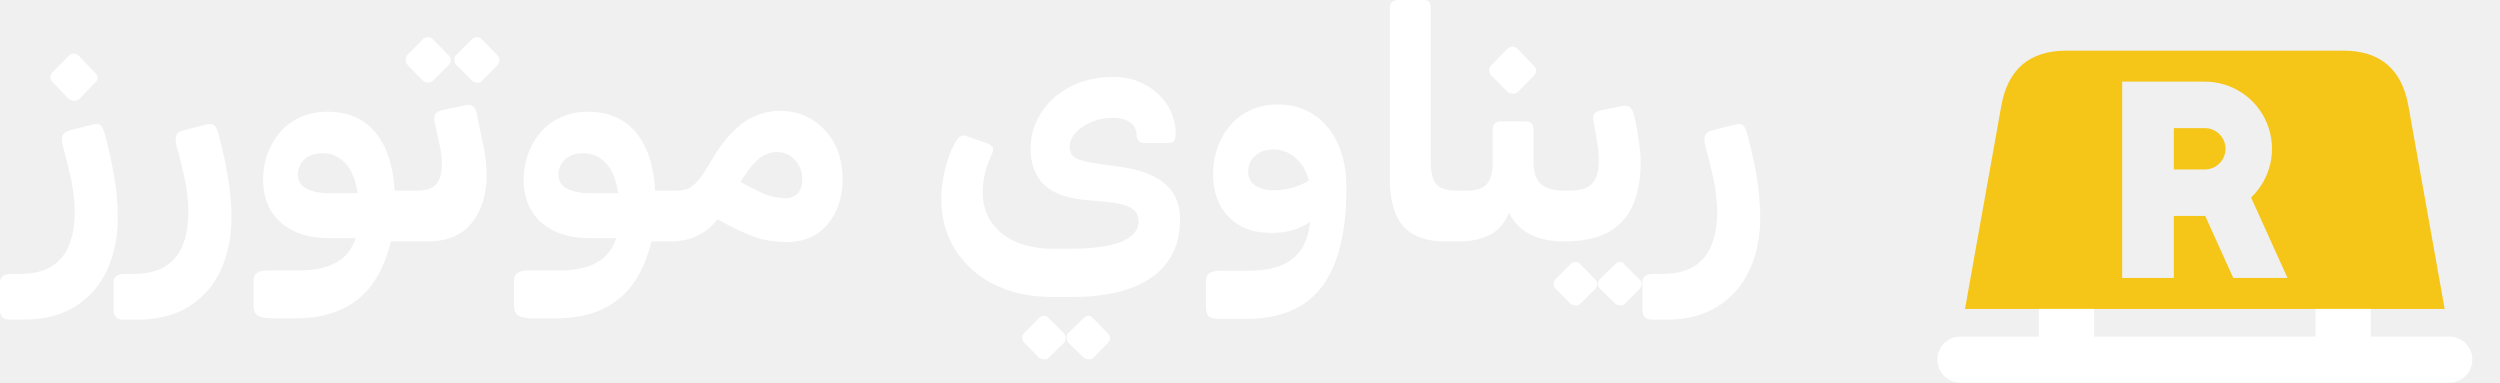
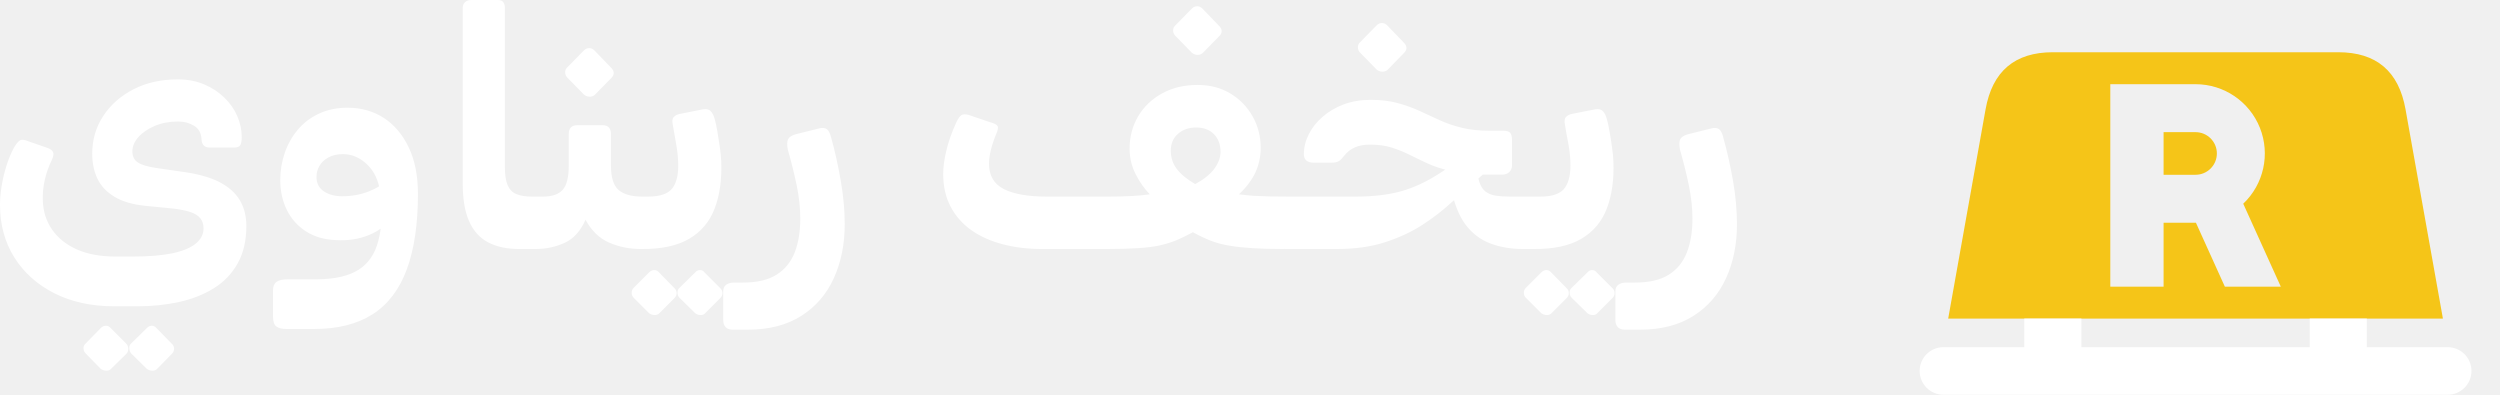
- <svg xmlns="http://www.w3.org/2000/svg" viewBox="0 0 301.15 46.1" width="301.15" height="46.1" role="img" aria-label="ريناوي موتورز" lang="ar" color="#FFFFFF">
+ <svg xmlns="http://www.w3.org/2000/svg" viewBox="0 0 291.96 46.1" width="291.96" height="46.1" role="img" aria-label="ريخف ريناوي" lang="ar" color="#FFFFFF">
  <g transform="translate(0 6.1)">
-     <g transform="matrix(1.1111 0 0 1.1111 230.04 0)">
+     <g transform="matrix(1.1111 0 0 1.1111 220.85 0)">
      <path fill="#F5C518" fill-rule="evenodd" d="M6 28L9.93 6Q11 0 17 0H47Q53 0 54.07 6L58 28ZM23.04 3.36H32A7.28 7.28 0 0 1 37.012 15.921L40.96 24.64H35.08L32.039 17.92H28.64V24.64H23.04ZM28.64 8.4V12.88H32A2.24 2.24 0 0 0 32 8.4Z" />
      <path fill="#FFFFFF" d="M14 28h6v3h-6zM44 28h6v3h-6zM5.5 31h53a2.5 2.5 0 0 1 0 5h-53a2.5 2.5 0 0 1 0-5z" />
    </g>
-     <path fill="currentColor" d="M2.88 32.4L1.12 32.4Q0.54 32.4 0.27 32.09Q0 31.79 0 31.25L0 27.94Q0 27.4 0.35 27.15Q0.69 26.9 1.27 26.9L2.31 26.9Q4.77 26.9 6.23 25.98Q7.69 25.06 8.35 23.38Q9 21.71 9 19.44Q9 17.56 8.58 15.54Q8.15 13.52 7.54 11.36Q7.38 10.52 7.58 10.15Q7.77 9.79 8.42 9.59L11.19 8.9Q11.77 8.75 12.1 8.98Q12.42 9.21 12.62 10.02Q13.27 12.36 13.73 15.02Q14.19 17.67 14.19 20.09Q14.19 23.59 12.92 26.38Q11.65 29.17 9.12 30.79Q6.58 32.4 2.88 32.4ZM11.46 3.86L9.54 5.82Q9.27 6.06 8.9 6.04Q8.54 6.02 8.27 5.79L6.35 3.82Q6.08 3.56 6.08 3.19Q6.08 2.82 6.35 2.59L8.27 0.63Q8.54 0.36 8.88 0.36Q9.23 0.36 9.5 0.63L11.38 2.59Q12.08 3.25 11.46 3.86ZM16.58 32.4L14.81 32.4Q14.23 32.4 13.96 32.09Q13.69 31.79 13.69 31.25L13.69 27.94Q13.69 27.4 14.04 27.15Q14.38 26.9 14.96 26.9L16 26.9Q18.46 26.9 19.92 25.98Q21.38 25.06 22.04 23.38Q22.69 21.71 22.69 19.44Q22.69 17.56 22.27 15.54Q21.85 13.52 21.23 11.36Q21.08 10.52 21.27 10.15Q21.46 9.79 22.12 9.59L24.88 8.9Q25.46 8.75 25.79 8.98Q26.12 9.21 26.31 10.02Q26.96 12.36 27.42 15.02Q27.88 17.67 27.88 20.09Q27.88 23.59 26.62 26.38Q25.35 29.17 22.81 30.79Q20.27 32.4 16.58 32.4ZM35.54 32.25L32.92 32.25Q31.73 32.25 31.13 31.96Q30.54 31.67 30.54 30.75L30.54 27.79Q30.54 27.09 30.94 26.79Q31.35 26.48 32.27 26.48L35.92 26.48Q38.77 26.48 40.48 25.54Q42.19 24.59 42.85 22.59L39.69 22.59Q37.19 22.59 35.38 21.73Q33.58 20.86 32.63 19.27Q31.69 17.67 31.69 15.52Q31.69 13.94 32.21 12.48Q32.73 11.02 33.71 9.86Q34.69 8.71 36.15 8.04Q37.62 7.36 39.42 7.36Q43.12 7.36 45.19 9.82Q47.27 12.29 47.54 16.86L50.08 16.86Q50.65 16.86 50.65 17.44L50.69 21.82Q50.69 22.98 49.54 22.98L47.08 22.98Q45.96 27.67 43.1 29.96Q40.23 32.25 35.54 32.25ZM39.65 17.17L43.08 17.17Q42.73 14.79 41.62 13.57Q40.5 12.36 38.85 12.36Q37.85 12.36 37.19 12.73Q36.54 13.09 36.21 13.69Q35.88 14.29 35.88 14.86Q35.88 16.09 36.92 16.63Q37.96 17.17 39.65 17.17ZM51.5 22.98L49.58 22.98Q49.27 22.98 49.12 22.79Q48.96 22.59 48.96 22.32L48.96 17.86Q48.96 17.32 49.27 17.09Q49.58 16.86 50.12 16.86L50.38 16.86Q51.88 16.86 52.56 16.07Q53.23 15.29 53.23 13.63Q53.23 13.13 53.17 12.61Q53.12 12.09 53 11.56L52.35 8.56Q52.23 7.9 52.48 7.59Q52.73 7.29 53.27 7.17L56 6.59Q57.19 6.32 57.42 7.56L58.23 11.48Q58.42 12.36 58.52 13.31Q58.62 14.25 58.62 14.94Q58.62 18.52 56.83 20.75Q55.04 22.98 51.5 22.98ZM54.04 1.75L52.15 3.63Q51.92 3.82 51.58 3.84Q51.23 3.86 50.92 3.59L49.08 1.71Q48.88 1.44 48.87 1.11Q48.85 0.79 49.08 0.52L50.92 -1.37Q51.23 -1.64 51.56 -1.62Q51.88 -1.6 52.15 -1.37L54 0.52Q54.27 0.79 54.29 1.13Q54.31 1.48 54.04 1.75ZM59.92 1.75L58.08 3.63Q57.81 3.9 57.46 3.86Q57.12 3.82 56.85 3.59L54.96 1.71Q54.73 1.48 54.73 1.11Q54.73 0.75 54.96 0.52L56.85 -1.37Q57.12 -1.6 57.42 -1.62Q57.73 -1.64 58.04 -1.37L59.88 0.52Q60.15 0.79 60.17 1.13Q60.19 1.48 59.92 1.75ZM66.92 32.25L64.31 32.25Q63.12 32.25 62.52 31.96Q61.92 31.67 61.92 30.75L61.92 27.79Q61.92 27.09 62.33 26.79Q62.73 26.48 63.65 26.48L67.31 26.48Q70.15 26.48 71.87 25.54Q73.58 24.59 74.23 22.59L71.08 22.59Q68.58 22.59 66.77 21.73Q64.96 20.86 64.02 19.27Q63.08 17.67 63.08 15.52Q63.08 13.94 63.6 12.48Q64.12 11.02 65.1 9.86Q66.08 8.71 67.54 8.04Q69 7.36 70.81 7.36Q74.5 7.36 76.58 9.82Q78.65 12.29 78.92 16.86L81.46 16.86Q82.04 16.86 82.04 17.44L82.08 21.82Q82.08 22.98 80.92 22.98L78.46 22.98Q77.35 27.67 74.48 29.96Q71.62 32.25 66.92 32.25ZM71.04 17.17L74.46 17.17Q74.12 14.79 73 13.57Q71.88 12.36 70.23 12.36Q69.23 12.36 68.58 12.73Q67.92 13.09 67.6 13.69Q67.27 14.29 67.27 14.86Q67.27 16.09 68.31 16.63Q69.35 17.17 71.04 17.17ZM94.5 23.06Q93.46 23.02 92.63 22.88Q91.81 22.75 90.94 22.46Q90.08 22.17 89 21.65Q87.92 21.13 86.42 20.32Q85.62 21.36 84.67 21.94Q83.73 22.52 82.79 22.75Q81.85 22.98 80.92 22.98Q80.35 22.98 80.35 22.4L80.35 18.02Q80.35 16.86 81.5 16.86Q82.27 16.86 82.83 16.65Q83.38 16.44 84 15.75Q84.62 15.06 85.46 13.63Q86.92 11.09 88.31 9.73Q89.69 8.36 91.12 7.81Q92.54 7.25 94 7.25Q96.04 7.25 97.73 8.25Q99.42 9.25 100.46 11.09Q101.5 12.94 101.5 15.59Q101.5 17.13 101.04 18.5Q100.58 19.86 99.69 20.92Q98.81 21.98 97.5 22.54Q96.19 23.09 94.5 23.06ZM94.58 17.79Q95.46 17.79 96.04 17.25Q96.62 16.71 96.65 15.52Q96.65 14.56 96.23 13.81Q95.81 13.06 95.12 12.63Q94.42 12.21 93.58 12.21Q92.85 12.21 92.17 12.54Q91.5 12.86 90.79 13.63Q90.08 14.4 89.19 15.82Q90.69 16.63 91.62 17.06Q92.54 17.48 93.21 17.61Q93.88 17.75 94.58 17.79ZM129.46 29.67L126.73 29.67Q122.73 29.67 119.73 28.15Q116.73 26.63 115.06 23.96Q113.38 21.29 113.38 17.82Q113.38 16.82 113.58 15.63Q113.77 14.44 114.13 13.27Q114.5 12.09 115 11.17Q115.35 10.56 115.67 10.32Q116 10.09 116.69 10.4L118.81 11.13Q119.38 11.32 119.56 11.61Q119.73 11.9 119.46 12.52Q118.88 13.71 118.62 14.9Q118.35 16.09 118.38 17.25Q118.42 19.21 119.46 20.71Q120.5 22.21 122.38 23.04Q124.27 23.86 126.85 23.86L128.88 23.86Q131.69 23.86 133.52 23.48Q135.35 23.09 136.25 22.34Q137.15 21.59 137.15 20.59Q137.15 19.86 136.79 19.4Q136.42 18.94 135.63 18.67Q134.85 18.4 133.54 18.25L130.38 17.94Q128.12 17.71 126.75 16.88Q125.38 16.06 124.77 14.77Q124.15 13.48 124.15 11.86Q124.15 9.4 125.44 7.44Q126.73 5.48 128.98 4.32Q131.23 3.17 134.15 3.17Q135.85 3.17 137.21 3.75Q138.58 4.32 139.58 5.29Q140.58 6.25 141.1 7.46Q141.62 8.67 141.62 9.9Q141.62 10.52 141.46 10.82Q141.31 11.13 140.73 11.13L137.88 11.13Q137 11.13 136.92 10.25Q136.88 9.09 136.06 8.59Q135.23 8.09 134.19 8.09Q132.65 8.09 131.44 8.61Q130.23 9.13 129.54 9.92Q128.85 10.71 128.85 11.59Q128.85 12.44 129.46 12.86Q130.08 13.29 131.65 13.52L134.54 13.94Q137.27 14.29 138.94 15.13Q140.62 15.98 141.38 17.27Q142.15 18.56 142.15 20.29Q142.15 22.86 141.13 24.67Q140.12 26.48 138.35 27.57Q136.58 28.67 134.29 29.17Q132 29.67 129.46 29.67ZM128.15 35.21L126.31 37.02Q126.12 37.21 125.77 37.19Q125.42 37.17 125.15 36.98L123.38 35.17Q123.15 34.94 123.13 34.59Q123.12 34.25 123.38 34.02L125.15 32.21Q125.42 31.94 125.75 31.94Q126.08 31.94 126.31 32.21L128.12 34.02Q128.35 34.25 128.37 34.59Q128.38 34.94 128.15 35.21ZM133.46 35.21L131.69 37.02Q131.46 37.21 131.13 37.19Q130.81 37.17 130.54 36.98L128.69 35.17Q128.5 34.94 128.48 34.57Q128.46 34.21 128.69 34.02L130.54 32.21Q130.81 31.94 131.12 31.94Q131.42 31.94 131.65 32.21L133.42 34.02Q133.69 34.25 133.71 34.59Q133.73 34.94 133.46 35.21ZM150.08 32.32L146.85 32.32Q146.08 32.32 145.67 32.04Q145.27 31.75 145.27 30.82L145.27 27.82Q145.27 27.13 145.67 26.82Q146.08 26.52 147 26.52L150.46 26.52Q153.58 26.48 155.27 25.4Q156.96 24.32 157.56 22.07Q158.15 19.82 157.92 16.4L162.19 16.52Q162.19 21.86 160.88 25.38Q159.58 28.9 156.88 30.61Q154.19 32.32 150.08 32.32ZM162.19 16.52L157.81 16.48Q157.54 14.32 156.27 13.11Q155 11.9 153.42 11.9Q152.42 11.9 151.73 12.29Q151.04 12.67 150.69 13.27Q150.35 13.86 150.35 14.56Q150.35 15.67 151.21 16.25Q152.08 16.82 153.35 16.82Q155 16.82 156.46 16.25Q157.92 15.67 158.54 14.94L158.96 19.44Q158.15 20.67 156.44 21.36Q154.73 22.06 152.62 21.94Q150.58 21.86 149.12 20.92Q147.65 19.98 146.88 18.42Q146.12 16.86 146.12 14.94Q146.12 13.29 146.63 11.77Q147.15 10.25 148.15 9.06Q149.15 7.86 150.63 7.17Q152.12 6.48 153.96 6.48Q156.38 6.48 158.23 7.69Q160.08 8.9 161.13 11.15Q162.19 13.4 162.19 16.52ZM175.92 22.98L174 22.98Q171.89 22.98 170.4 22.21Q168.92 21.44 168.17 19.75Q167.42 18.06 167.42 15.36L167.42 -5.18Q167.42 -5.6 167.69 -5.85Q167.96 -6.1 168.42 -6.1L171.54 -6.1Q171.96 -6.1 172.15 -5.85Q172.35 -5.6 172.35 -5.21L172.35 13.4Q172.35 14.79 172.67 15.54Q173 16.29 173.69 16.57Q174.39 16.86 175.5 16.86L176.5 16.86Q177.08 16.86 177.08 17.44L177.08 21.82Q177.08 22.98 175.92 22.98ZM175.92 22.98Q175.35 22.98 175.35 22.36L175.35 18.02Q175.35 16.86 176.5 16.86L176.81 16.86Q178.39 16.86 179.1 16.07Q179.81 15.29 179.81 13.25L179.81 9.56Q179.81 8.52 180.81 8.52L183.73 8.52Q184.73 8.52 184.73 9.56L184.73 13.25Q184.73 15.32 185.64 16.09Q186.54 16.86 188.39 16.86L188.81 16.86Q189.39 16.86 189.39 17.44L189.39 21.82Q189.39 22.98 188.23 22.98Q186.23 22.98 184.52 22.23Q182.81 21.48 181.77 19.56Q180.89 21.56 179.31 22.27Q177.73 22.98 175.92 22.98ZM184.77 3.02L182.85 4.98Q182.58 5.21 182.21 5.19Q181.85 5.17 181.58 4.94L179.65 2.98Q179.39 2.71 179.39 2.34Q179.39 1.98 179.65 1.75L181.58 -0.21Q181.85 -0.48 182.19 -0.48Q182.54 -0.48 182.81 -0.21L184.69 1.75Q185.39 2.4 184.77 3.02ZM188.23 22.98Q187.96 22.98 187.81 22.79Q187.65 22.59 187.65 22.32L187.65 17.94Q187.65 16.86 188.81 16.86L189.08 16.86Q191.23 16.86 191.96 15.81Q192.69 14.75 192.58 12.71Q192.54 11.71 192.33 10.59Q192.12 9.48 191.96 8.52Q191.81 7.82 192.08 7.56Q192.35 7.29 192.73 7.21L195.46 6.67Q196.08 6.56 196.39 6.88Q196.69 7.21 196.85 7.79Q197 8.32 197.15 9.21Q197.31 10.09 197.44 11.04Q197.58 11.98 197.62 12.75Q197.73 15.94 196.85 18.25Q195.96 20.56 193.87 21.79Q191.77 23.02 188.23 22.98ZM192.15 28.71L190.35 30.52Q190.12 30.71 189.79 30.69Q189.46 30.67 189.19 30.48L187.39 28.67Q187.15 28.44 187.15 28.09Q187.15 27.75 187.39 27.52L189.19 25.71Q189.46 25.44 189.79 25.44Q190.12 25.44 190.35 25.71L192.12 27.52Q192.39 27.75 192.4 28.09Q192.42 28.44 192.15 28.71ZM197.5 28.71L195.69 30.52Q195.5 30.71 195.15 30.69Q194.81 30.67 194.58 30.48L192.73 28.67Q192.5 28.44 192.5 28.07Q192.5 27.71 192.73 27.52L194.58 25.71Q194.81 25.44 195.14 25.44Q195.46 25.44 195.65 25.71L197.46 27.52Q197.73 27.75 197.75 28.09Q197.77 28.44 197.5 28.71ZM200.73 32.4L198.96 32.4Q198.39 32.4 198.12 32.09Q197.85 31.79 197.85 31.25L197.85 27.94Q197.85 27.4 198.19 27.15Q198.54 26.9 199.12 26.9L200.15 26.9Q202.62 26.9 204.08 25.98Q205.54 25.06 206.19 23.38Q206.85 21.71 206.85 19.44Q206.85 17.56 206.42 15.54Q206 13.52 205.39 11.36Q205.23 10.52 205.42 10.15Q205.62 9.79 206.27 9.59L209.04 8.9Q209.62 8.75 209.94 8.98Q210.27 9.21 210.46 10.02Q211.12 12.36 211.58 15.02Q212.04 17.67 212.04 20.09Q212.04 23.59 210.77 26.38Q209.5 29.17 206.96 30.79Q204.42 32.4 200.73 32.4Z" />
+     <path fill="currentColor" d="M16.08 29.67L13.35 29.67Q9.35 29.67 6.35 28.15Q3.35 26.63 1.67 23.96Q0 21.29 0 17.82Q0 16.82 0.19 15.63Q0.38 14.44 0.75 13.27Q1.12 12.09 1.62 11.17Q1.96 10.56 2.29 10.32Q2.62 10.09 3.31 10.4L5.42 11.13Q6 11.32 6.17 11.61Q6.35 11.9 6.08 12.52Q5.5 13.71 5.23 14.9Q4.96 16.09 5 17.25Q5.04 19.21 6.08 20.71Q7.12 22.21 9 23.04Q10.88 23.86 13.46 23.86L15.5 23.86Q18.31 23.86 20.13 23.48Q21.96 23.09 22.87 22.34Q23.77 21.59 23.77 20.59Q23.77 19.86 23.4 19.4Q23.04 18.94 22.25 18.67Q21.46 18.4 20.15 18.25L17 17.94Q14.73 17.71 13.37 16.88Q12 16.06 11.38 14.77Q10.77 13.48 10.77 11.86Q10.77 9.4 12.06 7.44Q13.35 5.48 15.6 4.32Q17.85 3.17 20.77 3.17Q22.46 3.17 23.83 3.75Q25.19 4.32 26.19 5.29Q27.19 6.25 27.71 7.46Q28.23 8.67 28.23 9.9Q28.23 10.52 28.08 10.82Q27.92 11.13 27.35 11.13L24.5 11.13Q23.62 11.13 23.54 10.25Q23.5 9.09 22.67 8.59Q21.85 8.09 20.81 8.09Q19.27 8.09 18.06 8.61Q16.85 9.13 16.15 9.92Q15.46 10.71 15.46 11.59Q15.46 12.44 16.08 12.86Q16.69 13.29 18.27 13.52L21.15 13.94Q23.88 14.29 25.56 15.13Q27.23 15.98 28 17.27Q28.77 18.56 28.77 20.29Q28.77 22.86 27.75 24.67Q26.73 26.48 24.96 27.57Q23.19 28.67 20.9 29.17Q18.62 29.67 16.08 29.67ZM14.77 35.21L12.92 37.02Q12.73 37.21 12.38 37.19Q12.04 37.17 11.77 36.98L10 35.17Q9.77 34.94 9.75 34.59Q9.73 34.25 10 34.02L11.77 32.21Q12.04 31.94 12.37 31.94Q12.69 31.94 12.92 32.21L14.73 34.02Q14.96 34.25 14.98 34.59Q15 34.94 14.77 35.21ZM20.08 35.21L18.31 37.02Q18.08 37.21 17.75 37.19Q17.42 37.17 17.15 36.98L15.31 35.17Q15.12 34.94 15.1 34.57Q15.08 34.21 15.31 34.02L17.15 32.21Q17.42 31.94 17.73 31.94Q18.04 31.94 18.27 32.21L20.04 34.02Q20.31 34.25 20.33 34.59Q20.35 34.94 20.08 35.21ZM36.69 32.32L33.46 32.32Q32.69 32.32 32.29 32.04Q31.88 31.75 31.88 30.82L31.88 27.82Q31.88 27.13 32.29 26.82Q32.69 26.52 33.62 26.52L37.08 26.52Q40.19 26.48 41.88 25.4Q43.58 24.32 44.17 22.07Q44.77 19.82 44.54 16.4L48.81 16.52Q48.81 21.86 47.5 25.38Q46.19 28.9 43.5 30.61Q40.81 32.32 36.69 32.32ZM48.81 16.52L44.42 16.48Q44.15 14.32 42.88 13.11Q41.62 11.9 40.04 11.9Q39.04 11.9 38.35 12.29Q37.65 12.67 37.31 13.27Q36.96 13.86 36.96 14.56Q36.96 15.67 37.83 16.25Q38.69 16.82 39.96 16.82Q41.62 16.82 43.08 16.25Q44.54 15.67 45.15 14.94L45.58 19.44Q44.77 20.67 43.06 21.36Q41.35 22.06 39.23 21.94Q37.19 21.86 35.73 20.92Q34.27 19.98 33.5 18.42Q32.73 16.86 32.73 14.94Q32.73 13.29 33.25 11.77Q33.77 10.25 34.77 9.06Q35.77 7.86 37.25 7.17Q38.73 6.48 40.58 6.48Q43 6.48 44.85 7.69Q46.69 8.9 47.75 11.15Q48.81 13.4 48.81 16.52ZM62.54 22.98L60.62 22.98Q58.5 22.98 57.02 22.21Q55.54 21.44 54.79 19.75Q54.04 18.06 54.04 15.36L54.04 -5.18Q54.04 -5.6 54.31 -5.85Q54.58 -6.1 55.04 -6.1L58.15 -6.1Q58.58 -6.1 58.77 -5.85Q58.96 -5.6 58.96 -5.21L58.96 13.4Q58.96 14.79 59.29 15.54Q59.62 16.29 60.31 16.57Q61 16.86 62.12 16.86L63.12 16.86Q63.69 16.86 63.69 17.44L63.69 21.82Q63.69 22.98 62.54 22.98ZM62.54 22.98Q61.96 22.98 61.96 22.36L61.96 18.02Q61.96 16.86 63.12 16.86L63.42 16.86Q65 16.86 65.71 16.07Q66.42 15.29 66.42 13.25L66.42 9.56Q66.42 8.52 67.42 8.52L70.35 8.52Q71.35 8.52 71.35 9.56L71.35 13.25Q71.35 15.32 72.25 16.09Q73.15 16.86 75 16.86L75.42 16.86Q76 16.86 76 17.44L76 21.82Q76 22.98 74.85 22.98Q72.85 22.98 71.13 22.23Q69.42 21.48 68.38 19.56Q67.5 21.56 65.92 22.27Q64.35 22.98 62.54 22.98ZM71.38 3.02L69.46 4.98Q69.19 5.21 68.83 5.19Q68.46 5.17 68.19 4.94L66.27 2.98Q66 2.71 66 2.34Q66 1.98 66.27 1.75L68.19 -0.21Q68.46 -0.48 68.81 -0.48Q69.15 -0.48 69.42 -0.21L71.31 1.75Q72 2.4 71.38 3.02ZM74.85 22.98Q74.58 22.98 74.42 22.79Q74.27 22.59 74.27 22.32L74.27 17.94Q74.27 16.86 75.42 16.86L75.69 16.86Q77.85 16.86 78.58 15.81Q79.31 14.75 79.19 12.71Q79.15 11.71 78.94 10.59Q78.73 9.48 78.58 8.52Q78.42 7.82 78.69 7.56Q78.96 7.29 79.35 7.21L82.08 6.67Q82.69 6.56 83 6.88Q83.31 7.21 83.46 7.79Q83.62 8.32 83.77 9.21Q83.92 10.09 84.06 11.04Q84.19 11.98 84.23 12.75Q84.35 15.94 83.46 18.25Q82.58 20.56 80.48 21.79Q78.38 23.02 74.85 22.98ZM78.77 28.71L76.96 30.52Q76.73 30.71 76.4 30.69Q76.08 30.67 75.81 30.48L74 28.67Q73.77 28.44 73.77 28.09Q73.77 27.75 74 27.52L75.81 25.71Q76.08 25.44 76.4 25.44Q76.73 25.44 76.96 25.71L78.73 27.52Q79 27.75 79.02 28.09Q79.04 28.44 78.77 28.71ZM84.12 28.71L82.31 30.52Q82.12 30.71 81.77 30.69Q81.42 30.67 81.19 30.48L79.35 28.67Q79.12 28.44 79.12 28.07Q79.12 27.71 79.35 27.52L81.19 25.71Q81.42 25.44 81.75 25.44Q82.08 25.44 82.27 25.71L84.08 27.52Q84.35 27.75 84.37 28.09Q84.38 28.44 84.12 28.71ZM87.35 32.4L85.58 32.4Q85 32.4 84.73 32.09Q84.46 31.79 84.46 31.25L84.46 27.94Q84.46 27.4 84.81 27.15Q85.15 26.9 85.73 26.9L86.77 26.9Q89.23 26.9 90.69 25.98Q92.15 25.06 92.81 23.38Q93.46 21.71 93.46 19.44Q93.46 17.56 93.04 15.54Q92.62 13.52 92 11.36Q91.85 10.52 92.04 10.15Q92.23 9.79 92.88 9.59L95.65 8.9Q96.23 8.75 96.56 8.98Q96.88 9.21 97.08 10.02Q97.73 12.36 98.19 15.02Q98.65 17.67 98.65 20.09Q98.65 23.59 97.38 26.38Q96.12 29.17 93.58 30.79Q91.04 32.4 87.35 32.4ZM129.23 22.98L121.69 22.98Q119.19 22.98 117.08 22.42Q114.96 21.86 113.42 20.77Q111.88 19.67 111.02 18.04Q110.15 16.4 110.15 14.21Q110.15 13.02 110.52 11.48Q110.88 9.94 111.69 8.17Q112 7.52 112.29 7.34Q112.58 7.17 113.12 7.32L115.62 8.17Q116.19 8.32 116.42 8.52Q116.65 8.71 116.46 9.25Q115.5 11.52 115.5 13.02Q115.5 15.09 117.23 15.98Q118.96 16.86 122.27 16.86L129.46 16.86Q130.88 16.86 132.23 16.79Q133.58 16.71 134.27 16.59Q133.31 15.59 132.62 14.23Q131.92 12.86 131.92 11.25Q131.92 9.17 132.92 7.48Q133.92 5.79 135.71 4.81Q137.5 3.82 139.85 3.82Q142.04 3.82 143.69 4.82Q145.35 5.82 146.29 7.5Q147.23 9.17 147.23 11.17Q147.23 12.67 146.62 14.02Q146 15.36 144.69 16.59Q145.58 16.71 146.44 16.77Q147.31 16.82 148.31 16.84Q149.31 16.86 150.62 16.86Q150.92 16.86 151.12 17.06Q151.31 17.25 151.31 17.56L151.31 21.59Q151.31 22.98 149.92 22.98Q147.73 22.98 146.23 22.88Q144.73 22.79 143.58 22.59Q142.42 22.4 141.42 22.02Q140.42 21.63 139.31 21.02Q138.27 21.59 137.38 21.96Q136.5 22.32 135.44 22.56Q134.38 22.79 132.9 22.88Q131.42 22.98 129.23 22.98ZM139.58 15.4Q141.08 14.59 141.81 13.61Q142.54 12.63 142.54 11.63Q142.54 10.36 141.77 9.57Q141 8.79 139.69 8.79Q138.42 8.79 137.58 9.52Q136.73 10.25 136.73 11.52Q136.73 12.67 137.4 13.59Q138.08 14.52 139.58 15.4ZM142.38 -1.87L140.46 0.09Q140.19 0.32 139.83 0.31Q139.46 0.29 139.19 0.06L137.27 -1.91Q137 -2.18 137 -2.54Q137 -2.91 137.27 -3.14L139.19 -5.1Q139.46 -5.37 139.81 -5.37Q140.15 -5.37 140.42 -5.1L142.31 -3.14Q143 -2.48 142.38 -1.87ZM156.12 22.98L150.15 22.98Q149.58 22.98 149.58 22.4L149.58 18.02Q149.58 16.86 150.73 16.86L158.27 16.86Q161.35 16.86 163.58 16.25Q165.81 15.63 168.08 14.17L171.73 11.79L174.12 13.44L169.23 17.79Q167.92 18.98 166.1 20.17Q164.27 21.36 161.81 22.17Q159.35 22.98 156.12 22.98ZM179.04 22.98L177.89 22.98Q175.73 22.98 174.02 22.32Q172.31 21.67 171.15 20.13Q170 18.59 169.46 15.86L172.5 12.98Q172.5 14.32 172.75 15.11Q173 15.9 173.48 16.27Q173.96 16.63 174.67 16.75Q175.39 16.86 176.35 16.86L179.62 16.86Q179.92 16.86 180.06 17.06Q180.19 17.25 180.19 17.52L180.19 21.9Q180.19 22.44 179.89 22.71Q179.58 22.98 179.04 22.98ZM175.46 14.29L172.92 14.29L172.69 14.17Q170.73 14.17 169.31 13.84Q167.89 13.52 166.75 13Q165.62 12.48 164.62 11.98Q163.62 11.48 162.52 11.13Q161.42 10.79 160 10.79Q158.96 10.79 158.23 11.11Q157.5 11.44 157.04 12.02Q156.65 12.52 156.37 12.71Q156.08 12.9 155.42 12.9L153.46 12.9Q152.27 12.9 152.27 11.9Q152.27 10.71 152.85 9.57Q153.42 8.44 154.46 7.54Q155.5 6.63 156.92 6.09Q158.35 5.56 160.08 5.56Q161.81 5.56 163.17 5.92Q164.54 6.29 165.71 6.82Q166.89 7.36 168.1 7.92Q169.31 8.48 170.71 8.82Q172.12 9.17 174 9.17L175.58 9.17Q176.19 9.17 176.39 9.44Q176.58 9.71 176.58 10.29L176.58 13.21Q176.58 13.67 176.27 13.98Q175.96 14.29 175.46 14.29ZM163.96 0.09L162.04 2.06Q161.77 2.29 161.4 2.27Q161.04 2.25 160.77 2.02L158.85 0.06Q158.58 -0.21 158.58 -0.58Q158.58 -0.94 158.85 -1.18L160.77 -3.14Q161.04 -3.41 161.38 -3.41Q161.73 -3.41 162 -3.14L163.89 -1.18Q164.58 -0.52 163.96 0.09ZM179.04 22.98Q178.77 22.98 178.62 22.79Q178.46 22.59 178.46 22.32L178.46 17.94Q178.46 16.86 179.62 16.86L179.89 16.86Q182.04 16.86 182.77 15.81Q183.5 14.75 183.39 12.71Q183.35 11.71 183.14 10.59Q182.92 9.48 182.77 8.52Q182.62 7.82 182.89 7.56Q183.15 7.29 183.54 7.21L186.27 6.67Q186.89 6.56 187.19 6.88Q187.5 7.21 187.65 7.79Q187.81 8.32 187.96 9.21Q188.12 10.09 188.25 11.04Q188.39 11.98 188.42 12.75Q188.54 15.94 187.65 18.25Q186.77 20.56 184.67 21.79Q182.58 23.02 179.04 22.98ZM182.96 28.71L181.15 30.52Q180.92 30.71 180.6 30.69Q180.27 30.67 180 30.48L178.19 28.67Q177.96 28.44 177.96 28.09Q177.96 27.75 178.19 27.52L180 25.71Q180.27 25.44 180.6 25.44Q180.92 25.44 181.15 25.71L182.92 27.52Q183.19 27.75 183.21 28.09Q183.23 28.44 182.96 28.71ZM188.31 28.71L186.5 30.52Q186.31 30.71 185.96 30.69Q185.62 30.67 185.39 30.48L183.54 28.67Q183.31 28.44 183.31 28.07Q183.31 27.71 183.54 27.52L185.39 25.71Q185.62 25.44 185.94 25.44Q186.27 25.44 186.46 25.71L188.27 27.52Q188.54 27.75 188.56 28.09Q188.58 28.44 188.31 28.71ZM191.54 32.4L189.77 32.4Q189.19 32.4 188.92 32.09Q188.65 31.79 188.65 31.25L188.65 27.94Q188.65 27.4 189 27.15Q189.35 26.9 189.92 26.9L190.96 26.9Q193.42 26.9 194.89 25.98Q196.35 25.06 197 23.38Q197.65 21.71 197.65 19.44Q197.65 17.56 197.23 15.54Q196.81 13.52 196.19 11.36Q196.04 10.52 196.23 10.15Q196.42 9.79 197.08 9.59L199.85 8.9Q200.42 8.75 200.75 8.98Q201.08 9.21 201.27 10.02Q201.92 12.36 202.39 15.02Q202.85 17.67 202.85 20.09Q202.85 23.59 201.58 26.38Q200.31 29.17 197.77 30.79Q195.23 32.4 191.54 32.4Z" />
  </g>
</svg>
